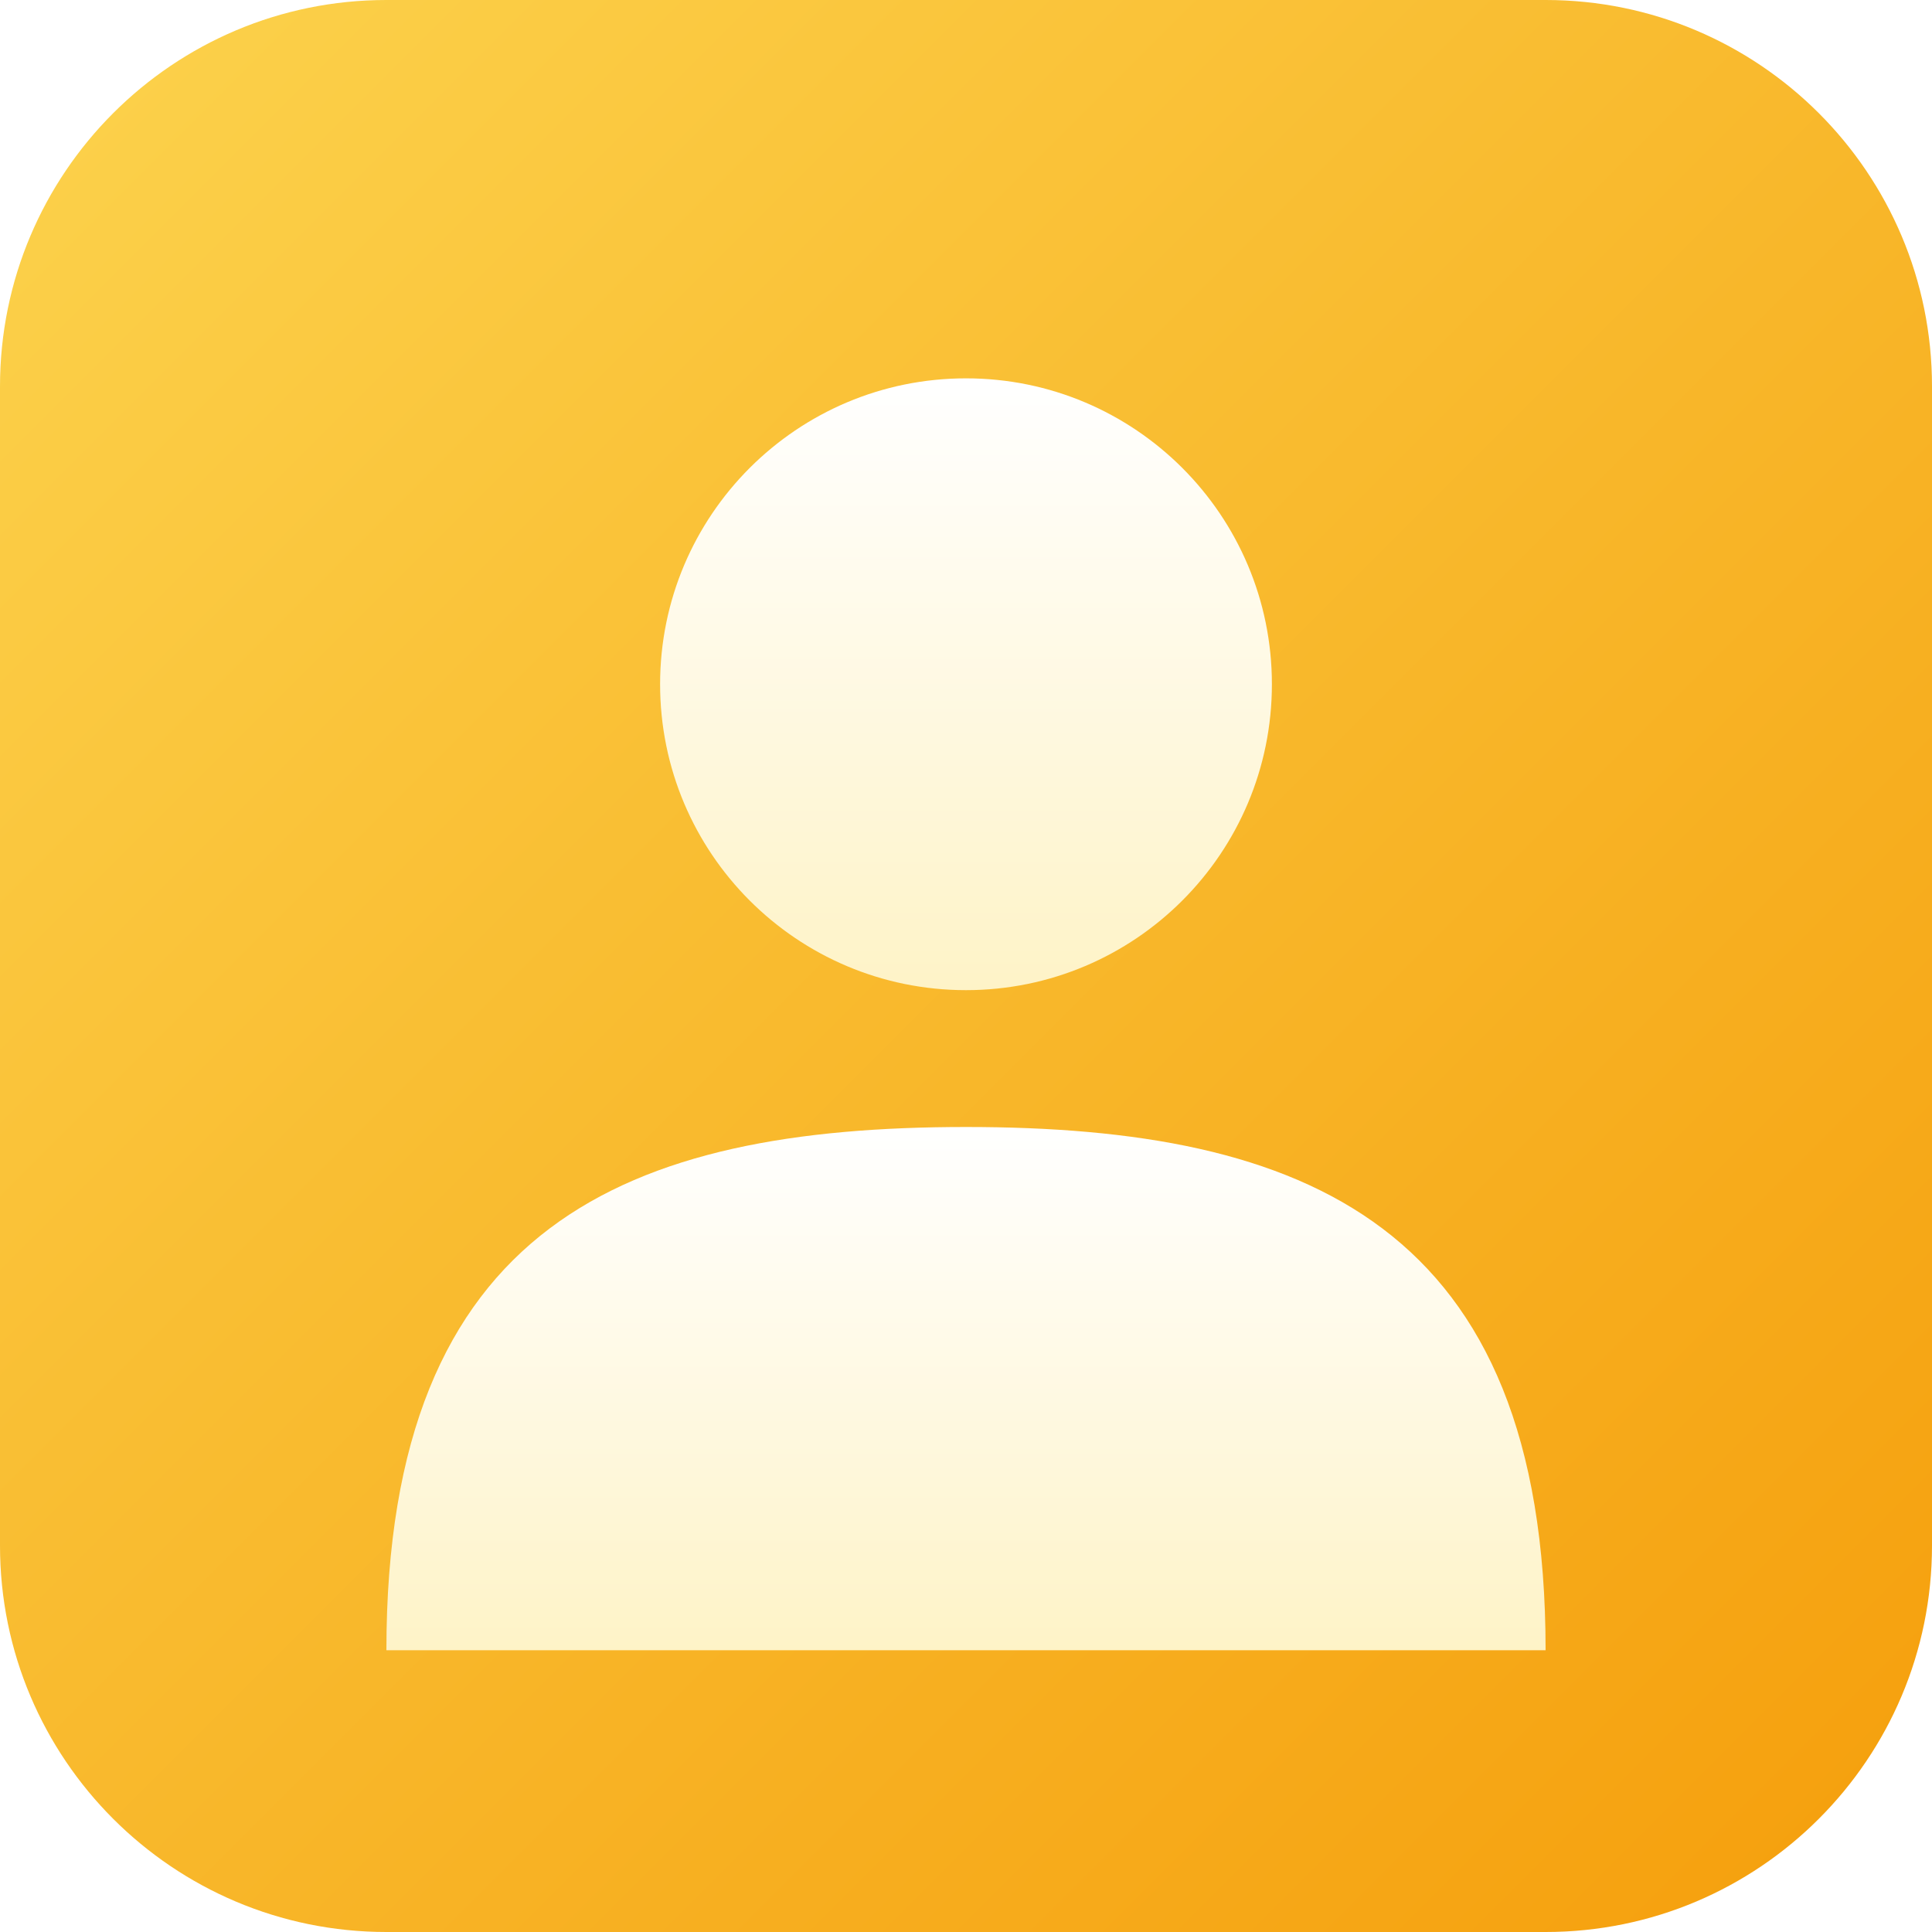
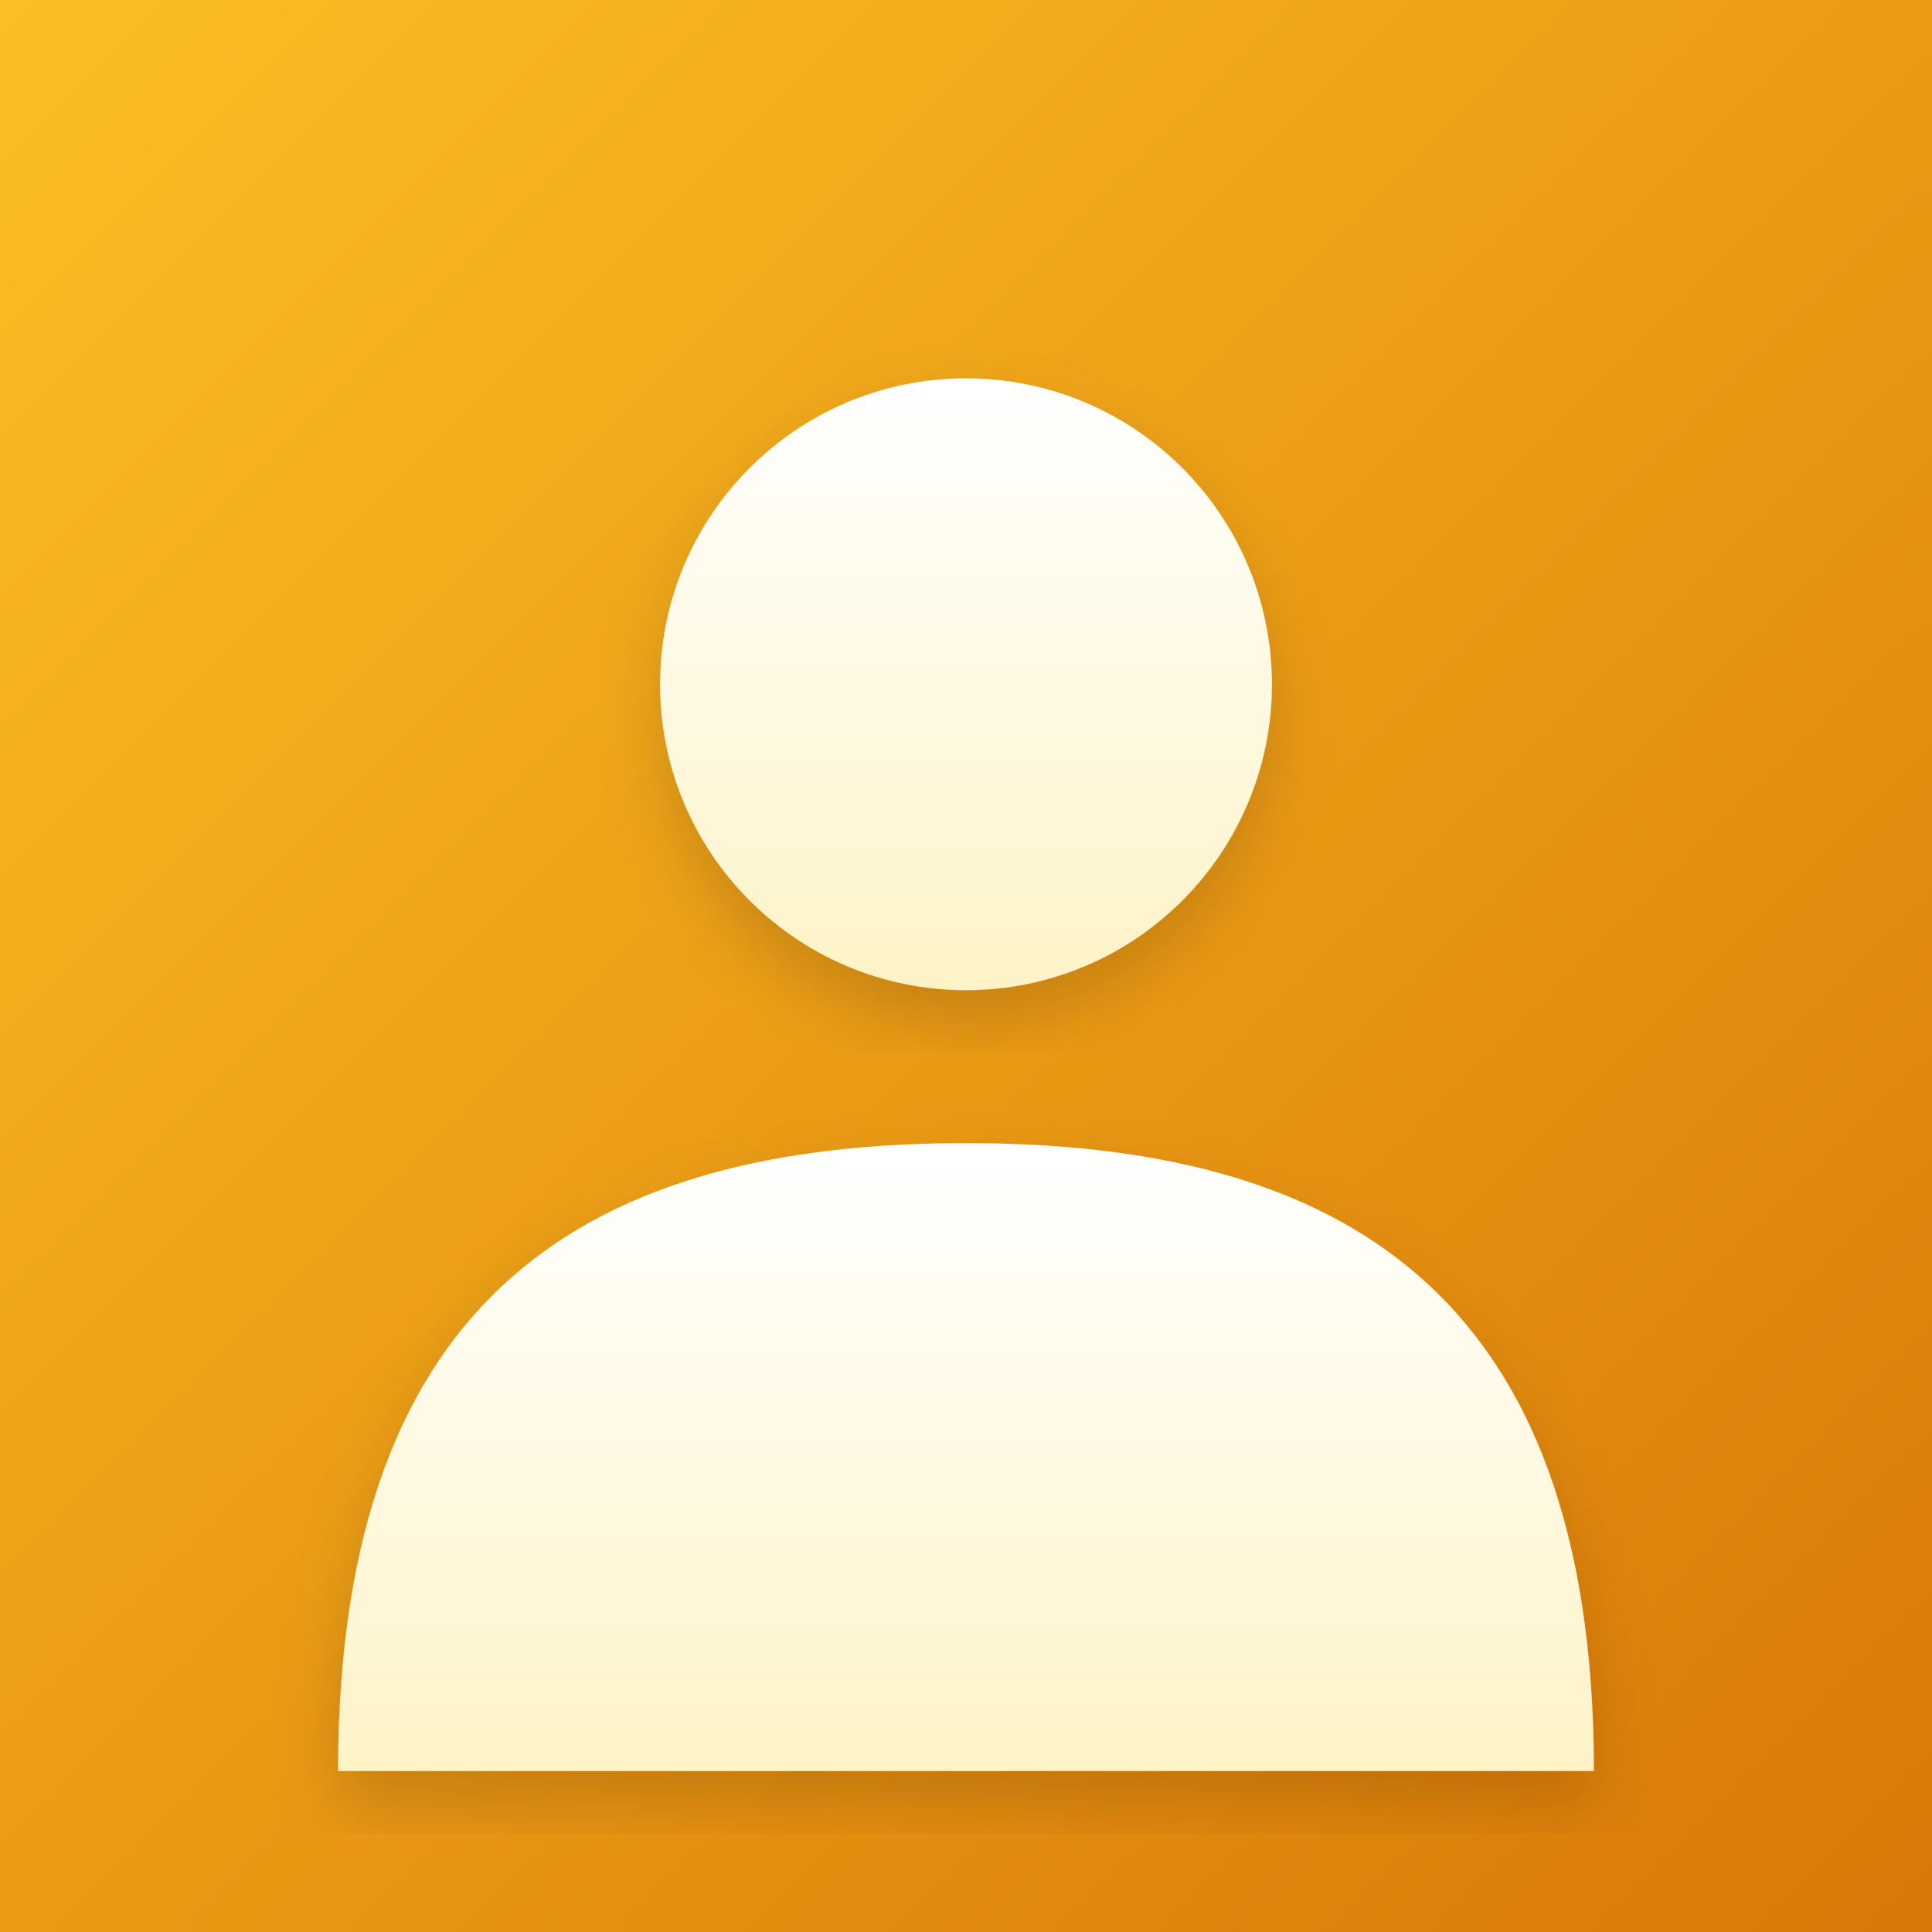
- <svg xmlns="http://www.w3.org/2000/svg" viewBox="0 0 240 240" width="240" height="240">
+ <svg xmlns="http://www.w3.org/2000/svg" viewBox="0 0 240 240" width="100%" height="100%" preserveAspectRatio="xMidYMid meet">
  <defs>
-     <linearGradient id="bgGrad" x1="0%" y1="0%" x2="100%" y2="100%">
-       <stop offset="0%" stop-color="#FCD34D" />
-       <stop offset="100%" stop-color="#F59E0B" />
+     <linearGradient id="avatarBgGrad" x1="0%" y1="0%" x2="100%" y2="100%">
+       <stop offset="0%" stop-color="#FBBF24" />
+       <stop offset="100%" stop-color="#D97706" />
    </linearGradient>
-     <linearGradient id="avatarGrad" x1="0%" y1="0%" x2="0%" y2="100%">
+     <linearGradient id="avatarFigureGrad" x1="0%" y1="0%" x2="0%" y2="100%">
      <stop offset="0%" stop-color="#FFFFFF" />
      <stop offset="100%" stop-color="#FEF3C7" />
    </linearGradient>
+     <filter id="avatarShadow" x="-10%" y="-10%" width="120%" height="120%">
+       <feDropShadow dx="0" dy="4" stdDeviation="4" flood-opacity="0.15" />
+     </filter>
  </defs>
-   <rect width="240" height="240" rx="48" fill="url(#bgGrad)" />
-   <circle cx="120" cy="85" r="38" fill="url(#avatarGrad)" />
-   <path d="M48 205 C48 152 78 140 120 140 C162 140 192 152 192 205 Z" fill="url(#avatarGrad)" />
+   <rect width="240" height="240" fill="url(#avatarBgGrad)" />
+   <circle cx="120" cy="85" r="38" fill="url(#avatarFigureGrad)" filter="url(#avatarShadow)" />
+   <path d="M42 220 C42 160 74 142 120 142 C166 142 198 160 198 220 Z" fill="url(#avatarFigureGrad)" filter="url(#avatarShadow)" />
</svg>
